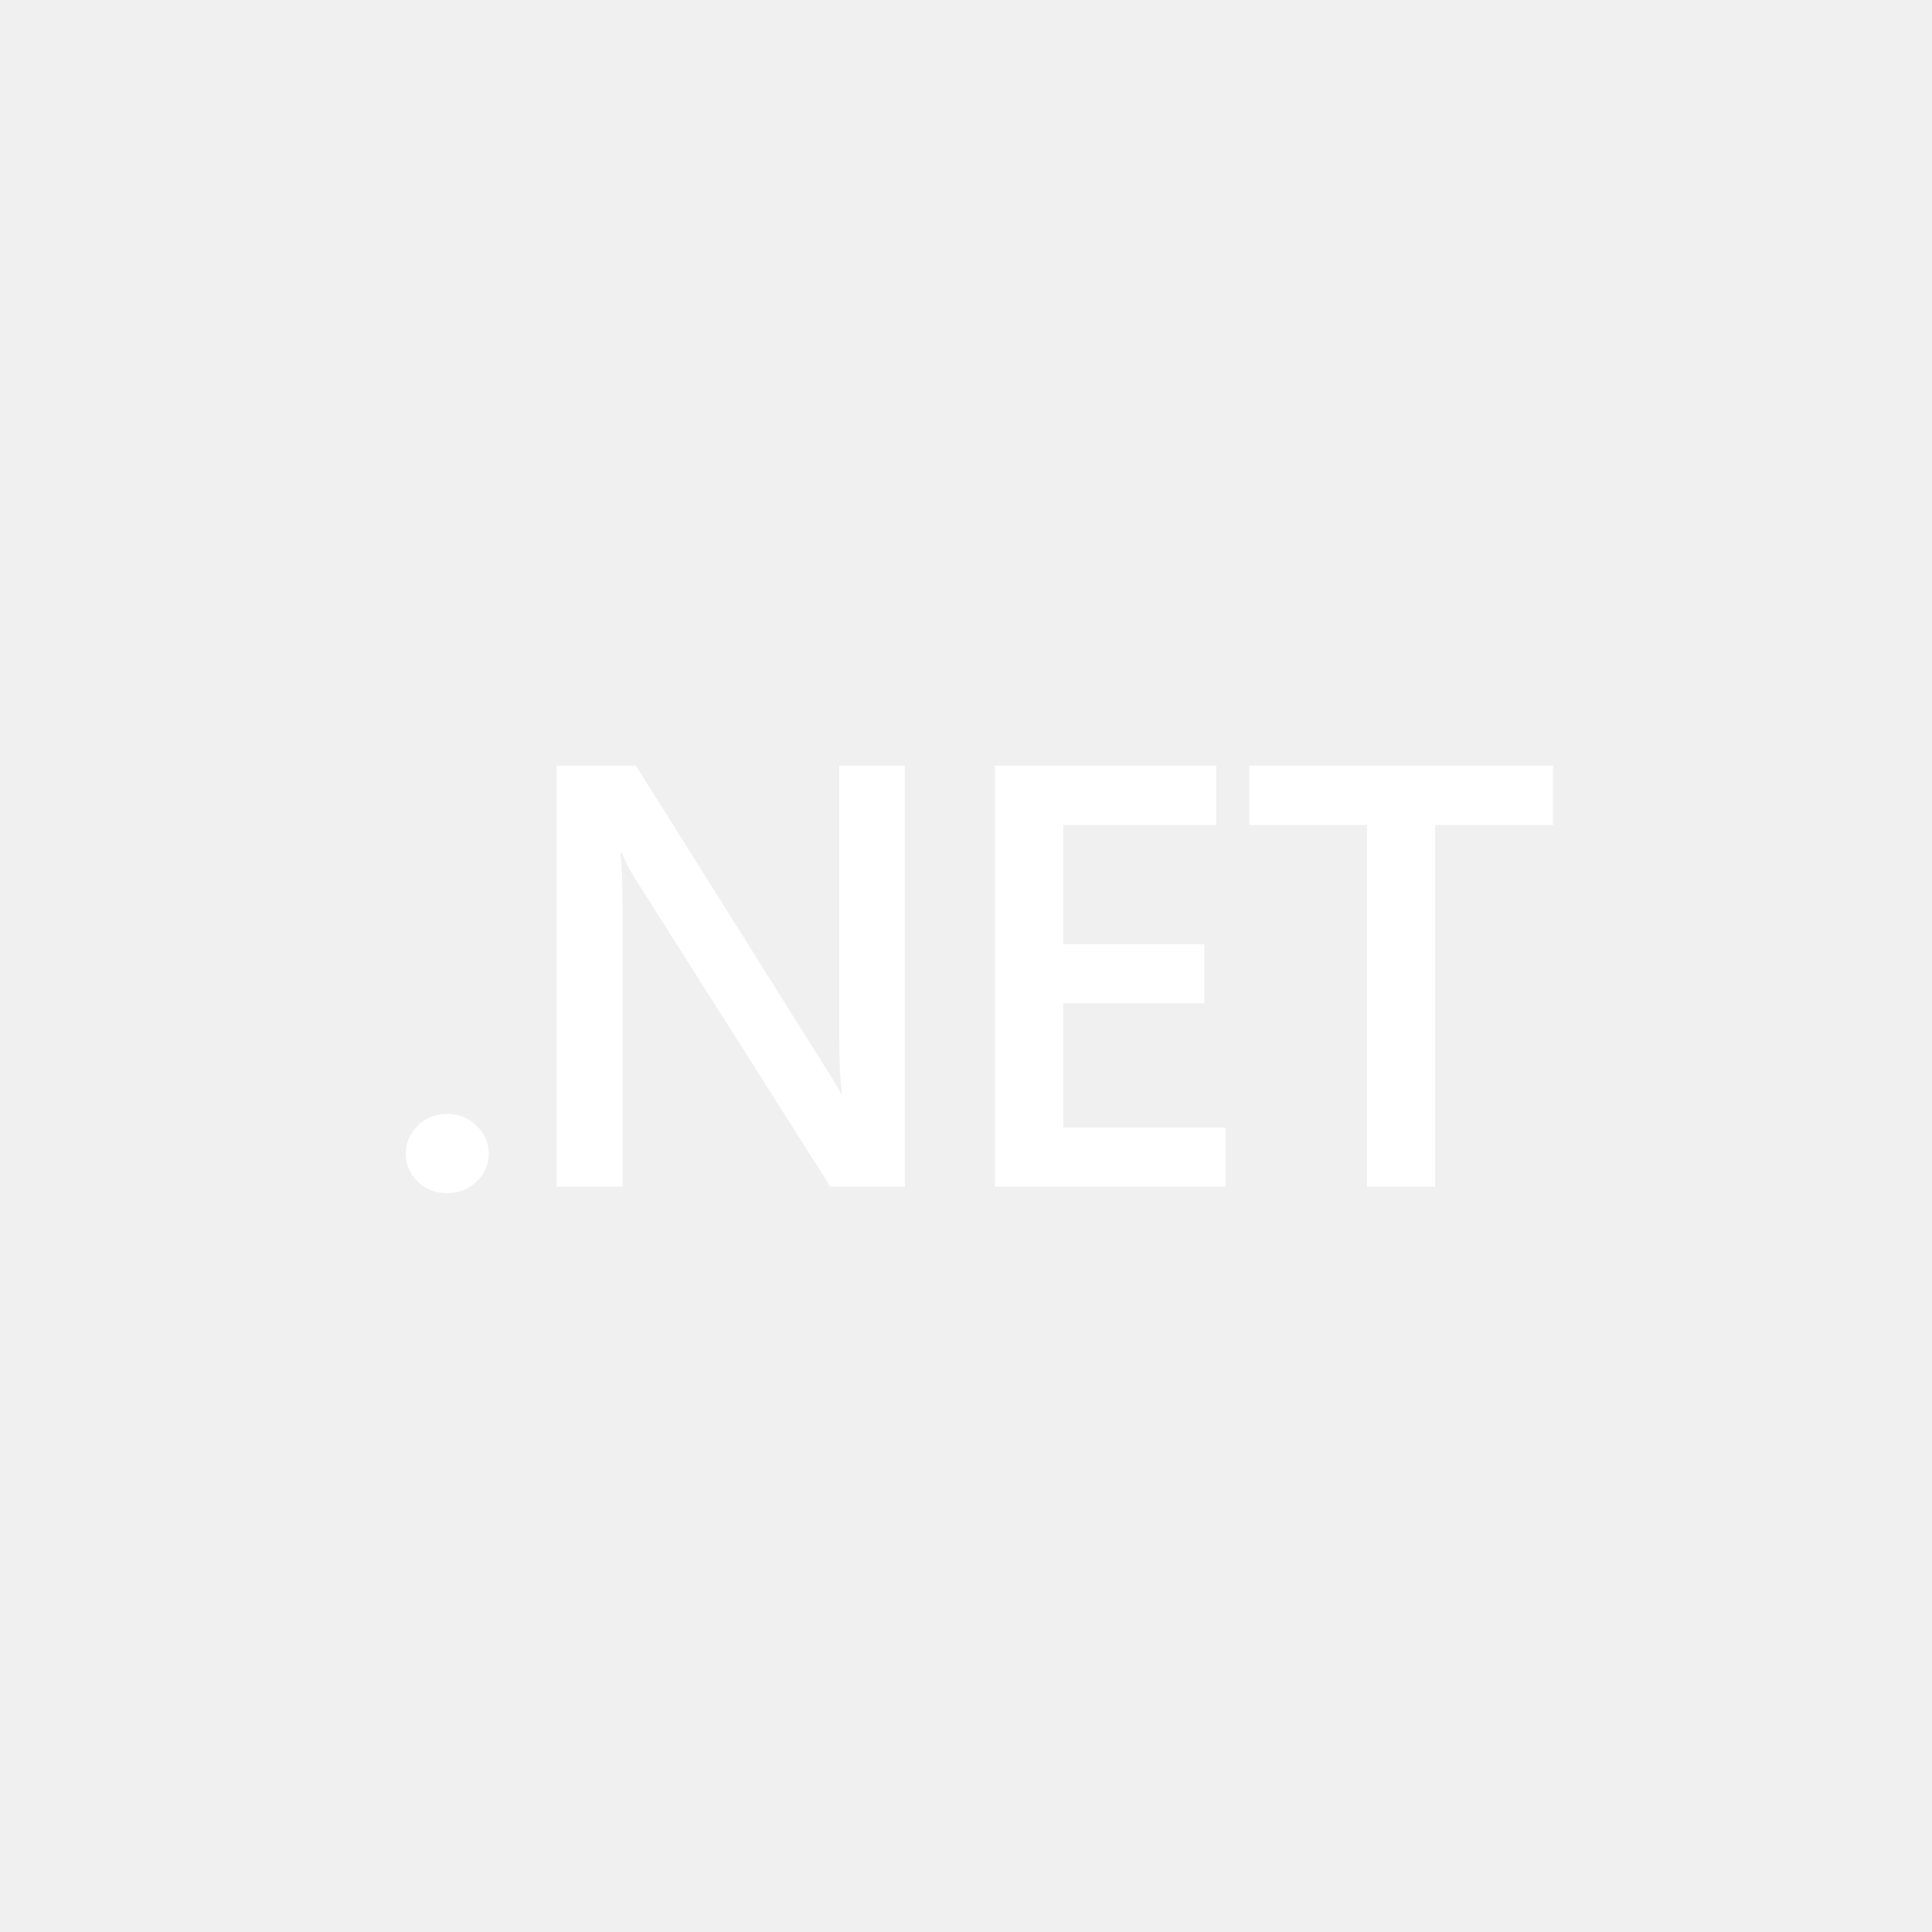
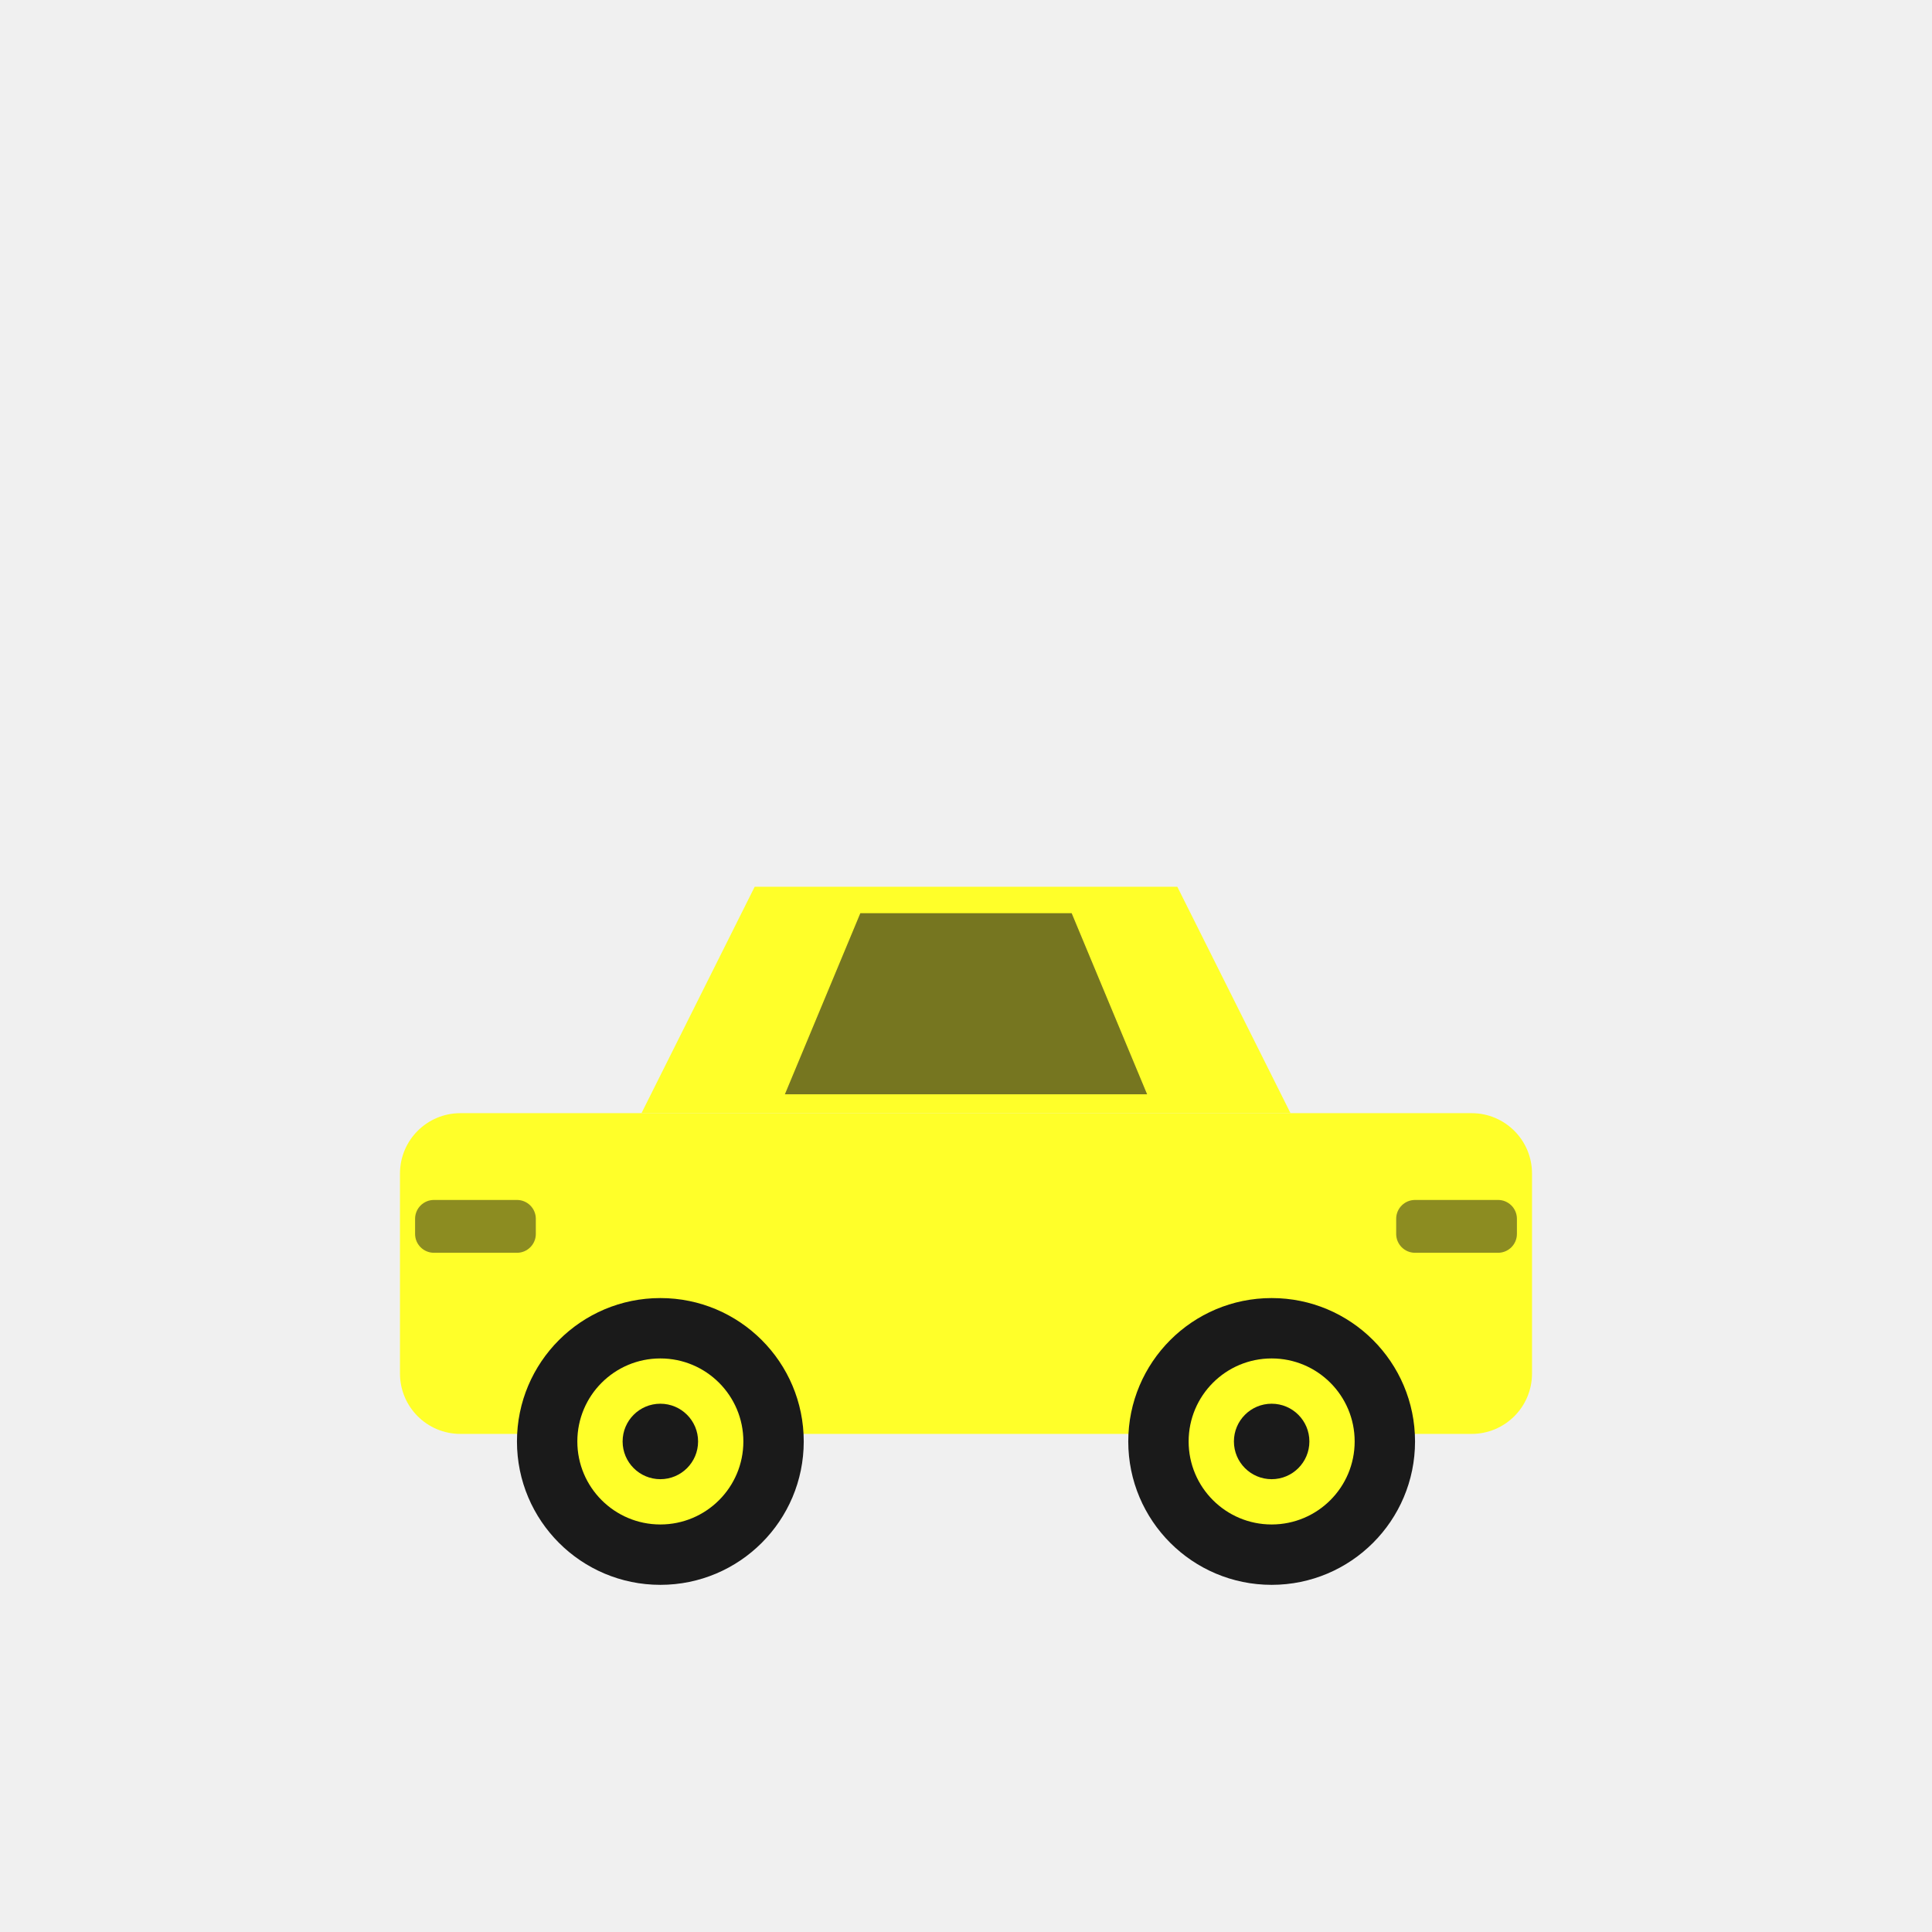
- <svg xmlns="http://www.w3.org/2000/svg" width="456" height="456" viewBox="0 0 456 456" version="1.1" xml:space="preserve" style="fill-rule:evenodd;clip-rule:evenodd;stroke-linejoin:round;stroke-miterlimit:2;">
-   <path d="m 105.5,281.609 c -2.703,0 -5.001,-0.9 -6.893,-2.702 -1.892,-1.848 -2.838,-4.042 -2.838,-6.582 0,-2.587 0.946,-4.804 2.838,-6.652 1.892,-1.848 4.19,-2.772 6.893,-2.772 2.748,0 5.068,0.924 6.96,2.772 1.937,1.848 2.906,4.064 2.906,6.652 0,2.54 -0.968,4.734 -2.906,6.582 -1.892,1.802 -4.212,2.702 -6.96,2.702 z" style="fill:#ffffff;fill-rule:nonzero;stroke-width:0.838" />
-   <path d="M 213.561,280.084 H 195.99 L 149.7,207.054 c -1.171,-1.848 -2.14,-3.765 -2.906,-5.751 h -0.406 c 0.361,2.125 0.541,6.675 0.541,13.65 v 65.132 h -15.543 v -99.36 h 18.719 l 44.737,71.298 c 1.892,2.957 3.109,4.989 3.649,6.098 h 0.27 c -0.45,-2.632 -0.676,-7.09 -0.676,-13.373 v -64.023 h 15.476 z" style="fill:#ffffff;fill-rule:nonzero;stroke-width:0.838" />
-   <path d="m 289.251,280.084 h -54.401 v -99.36 h 52.238 v 13.997 h -36.154 v 28.131 h 33.316 v 13.927 h -33.316 v 29.378 h 38.316 z" style="fill:#ffffff;fill-rule:nonzero;stroke-width:0.838" />
-   <path d="M 366.565,194.721 H 338.722 v 85.363 h -16.084 v -85.363 h -27.775 v -13.997 h 71.701 z" style="fill:#ffffff;fill-rule:nonzero;stroke-width:0.838" />
+ <svg xmlns="http://www.w3.org/2000/svg" viewBox="0 0 512 512">
+   <rect x="106" y="295" width="300" height="85" rx="16" fill="#FFFF29" />
+   <path d="M170 295 L200 235 L312 235 L342 295 Z" fill="#FFFF29" />
+   <path d="M208 290 L228 242 L284 242 L304 290 Z" fill="#1A1A1A" opacity="0.6" />
+   <circle cx="175" cy="382" r="38" fill="#1A1A1A" />
+   <circle cx="175" cy="382" r="22" fill="#FFFF29" />
+   <circle cx="175" cy="382" r="10" fill="#1A1A1A" />
+   <circle cx="337" cy="382" r="38" fill="#1A1A1A" />
+   <circle cx="337" cy="382" r="22" fill="#FFFF29" />
+   <circle cx="337" cy="382" r="10" fill="#1A1A1A" />
+   <rect x="110" y="318" width="32" height="14" rx="5" fill="#1A1A1A" opacity="0.5" />
+   <rect x="370" y="318" width="32" height="14" rx="5" fill="#1A1A1A" opacity="0.5" />
</svg>
